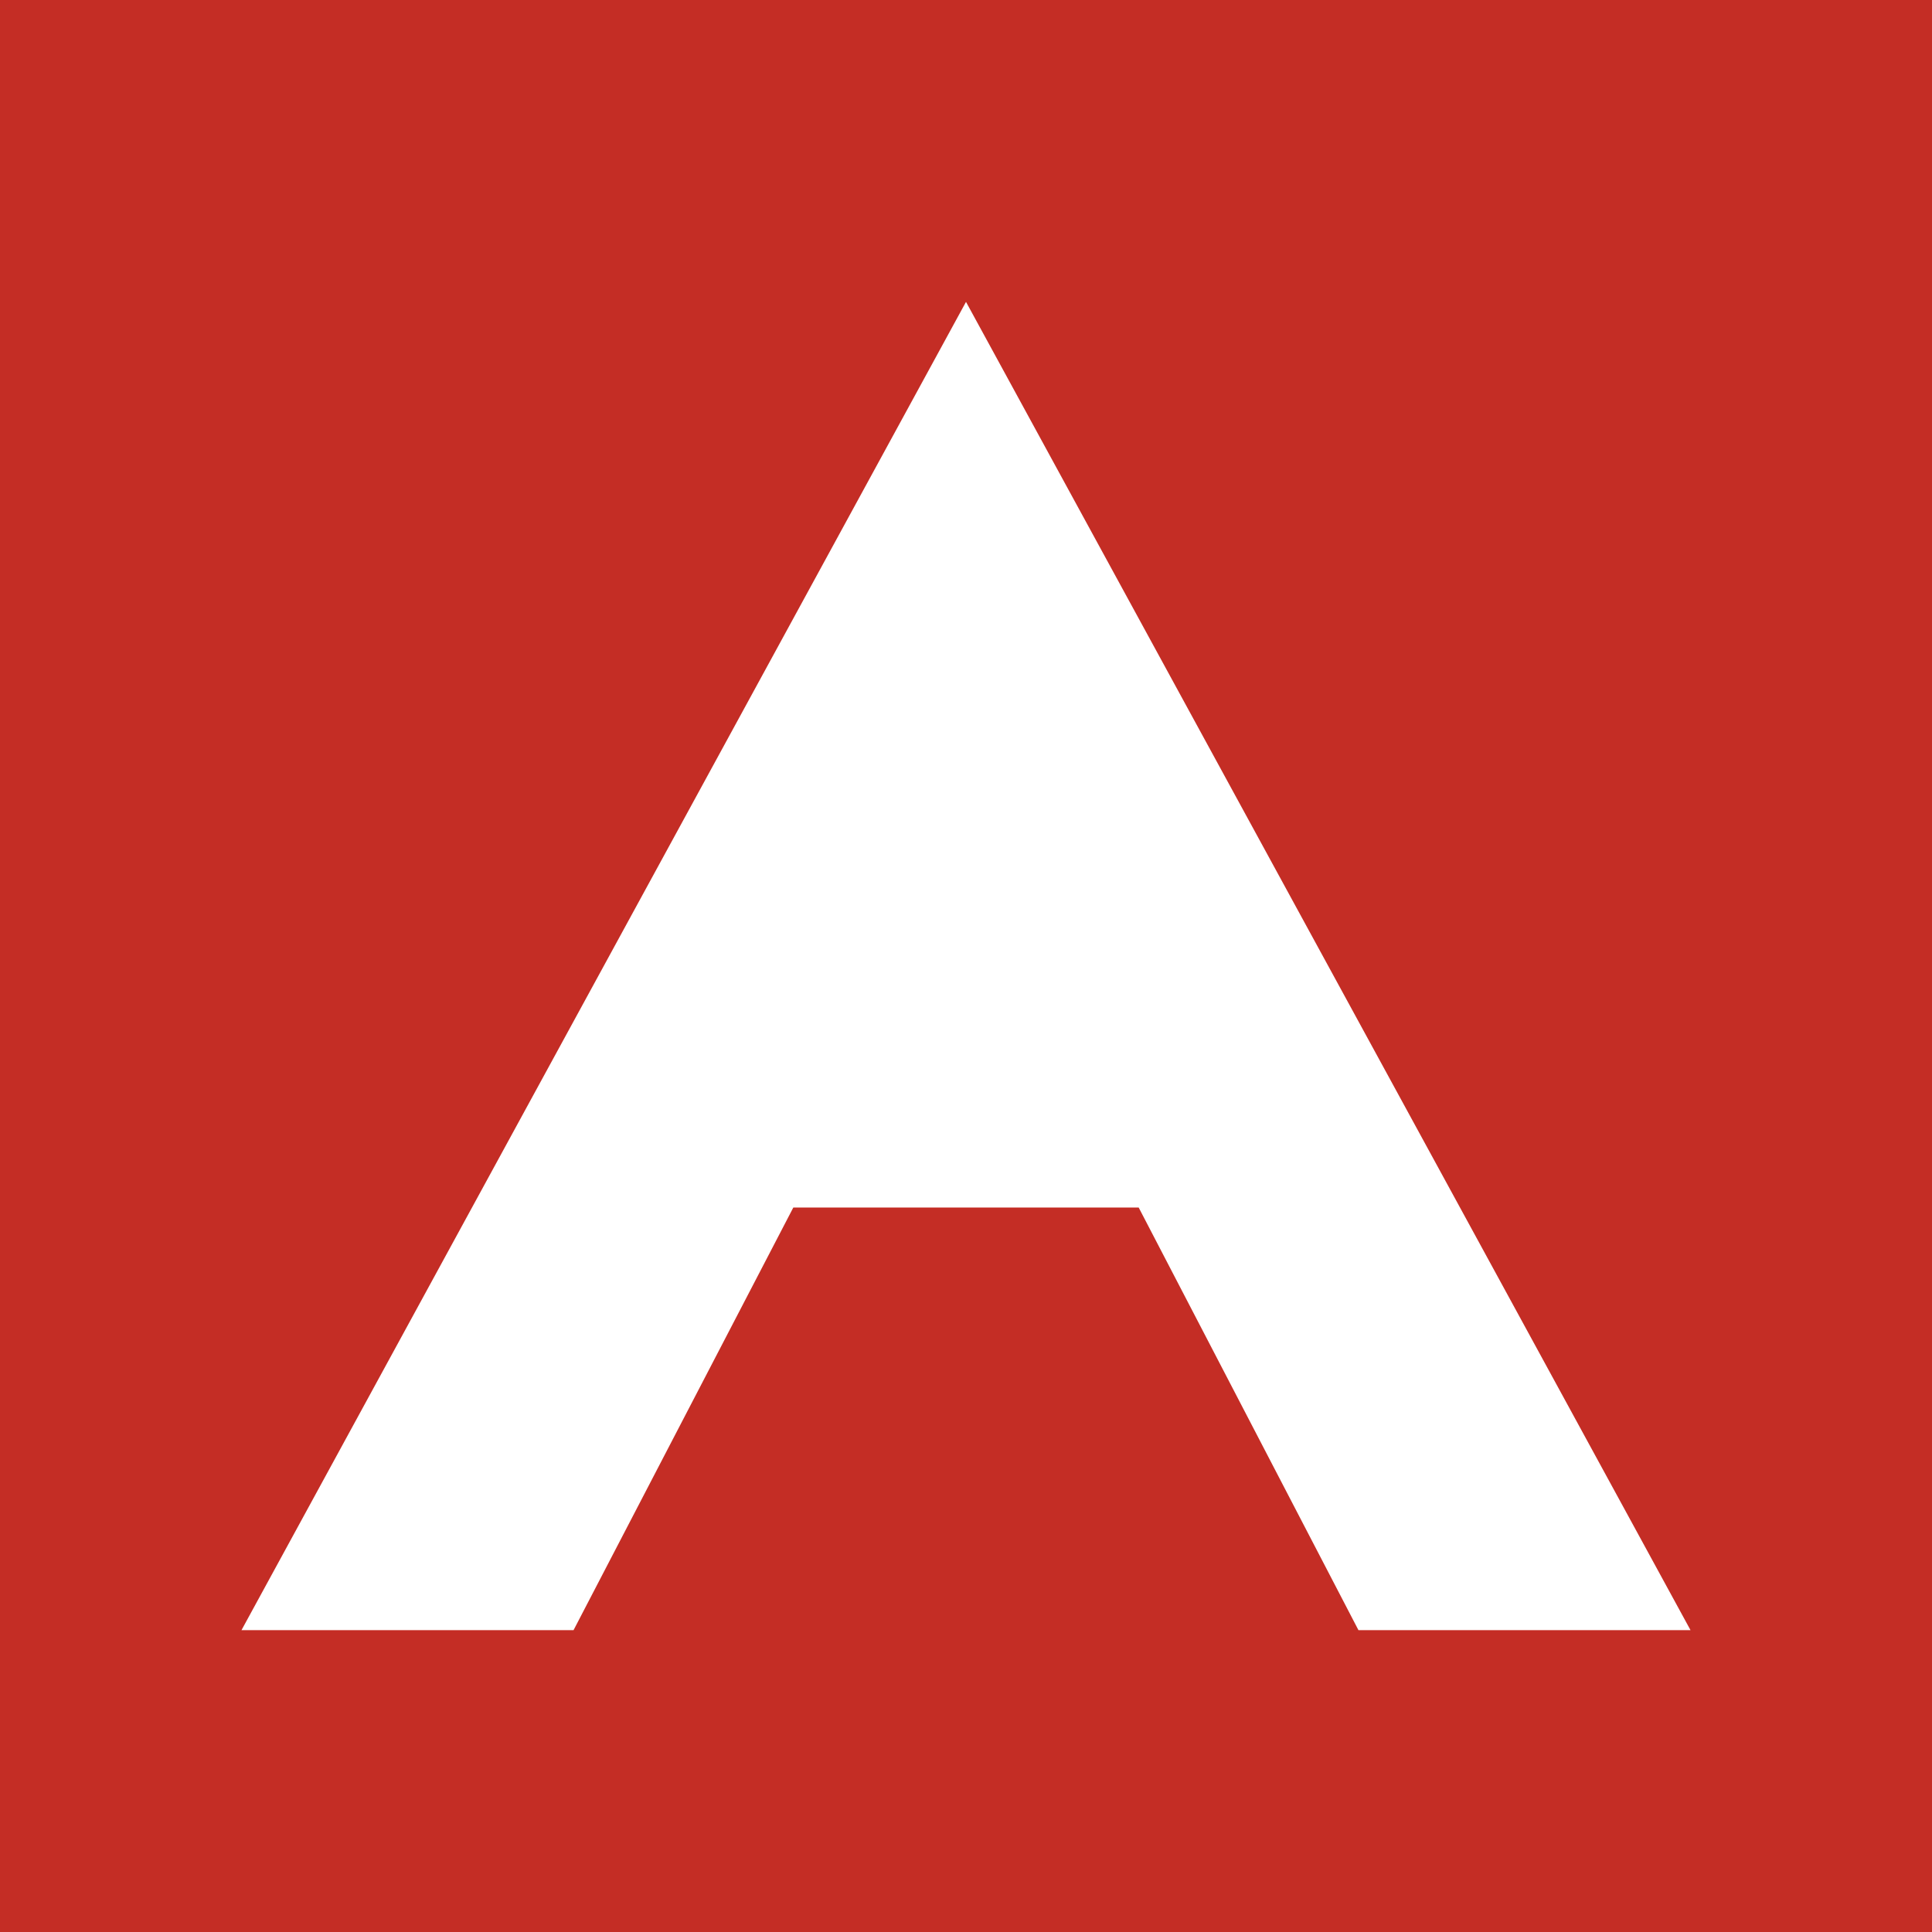
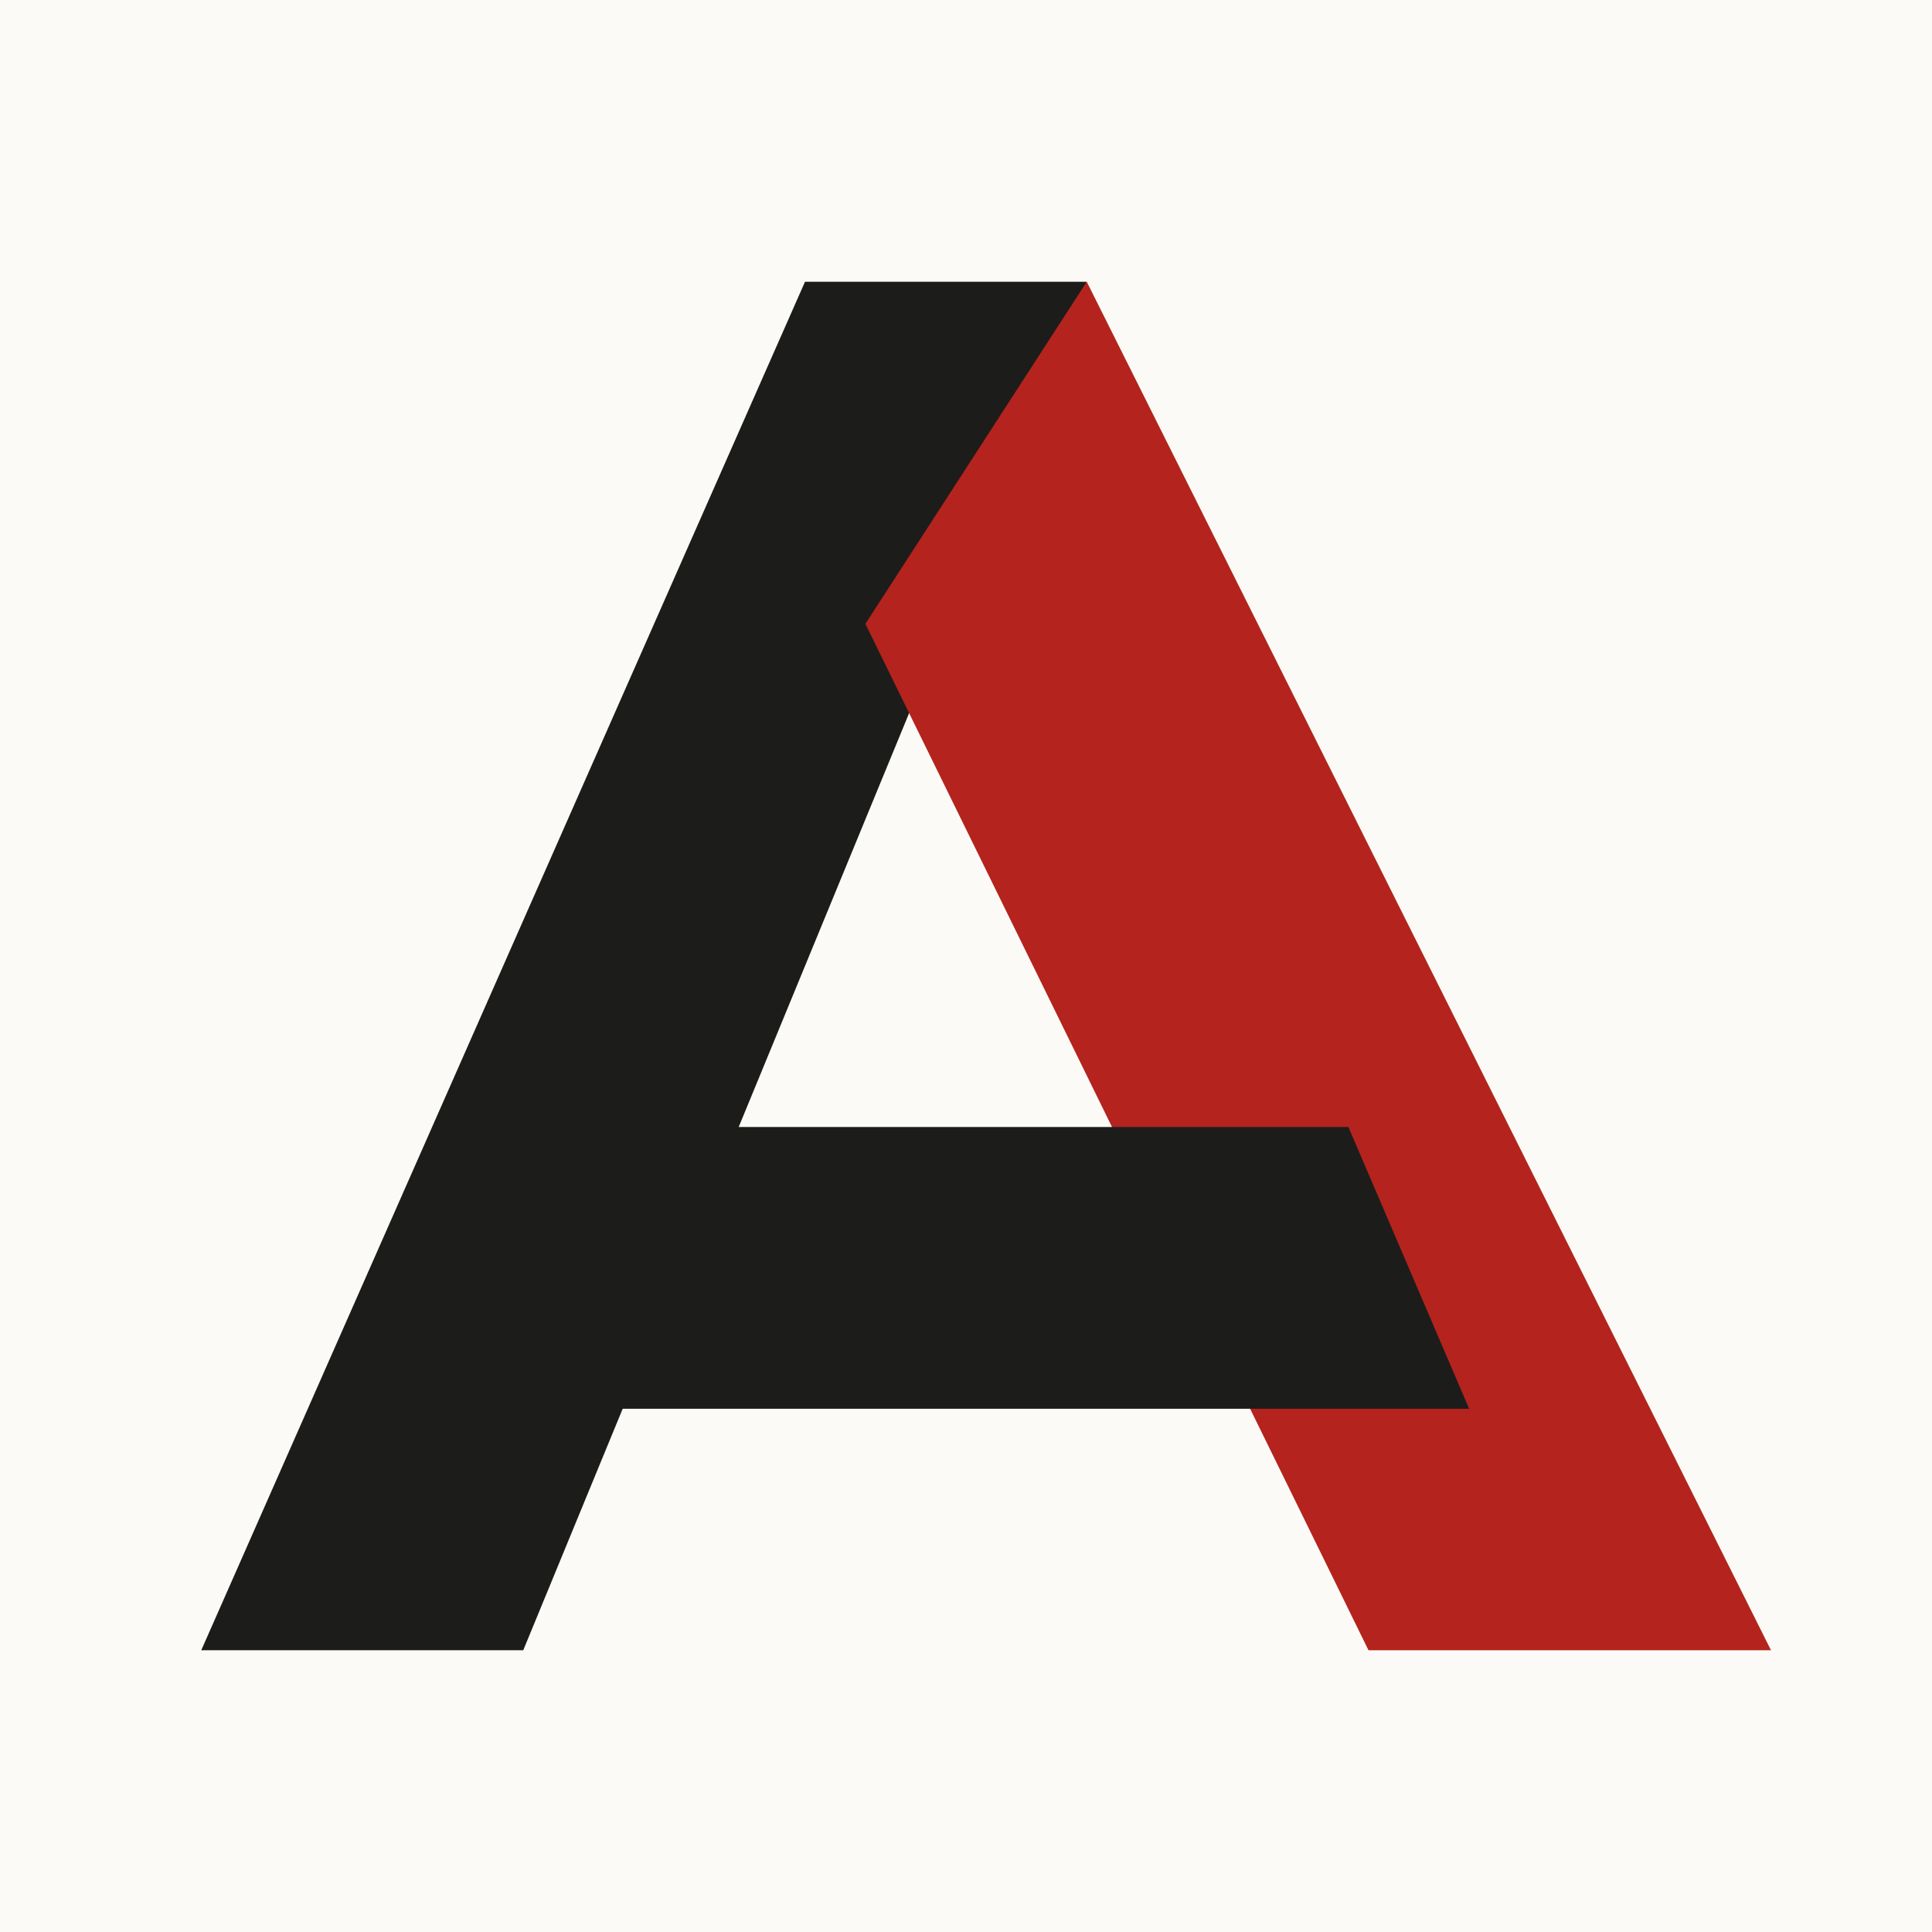
- <svg xmlns="http://www.w3.org/2000/svg" viewBox="0 0 64 64">
-   <rect width="64" height="64" fill="#c42d25" />
-   <path d="M32 10 8 54h11l13-25 13 25h11L32 10Zm-6 30h12l-6-11-6 11Z" fill="#fff" />
+ <svg xmlns="http://www.w3.org/2000/svg" viewBox="0 0 96 96">
+   <rect width="96" height="96" fill="#fbfaf7" />
+   <path d="M10 82L40 14H54L26 82Z" fill="#1c1c1a" />
+   <path d="M54 14L88 82H68L43 31Z" fill="#b4231d" />
+   <path d="M32 56H67L73 70H26Z" fill="#1c1c1a" />
</svg>
